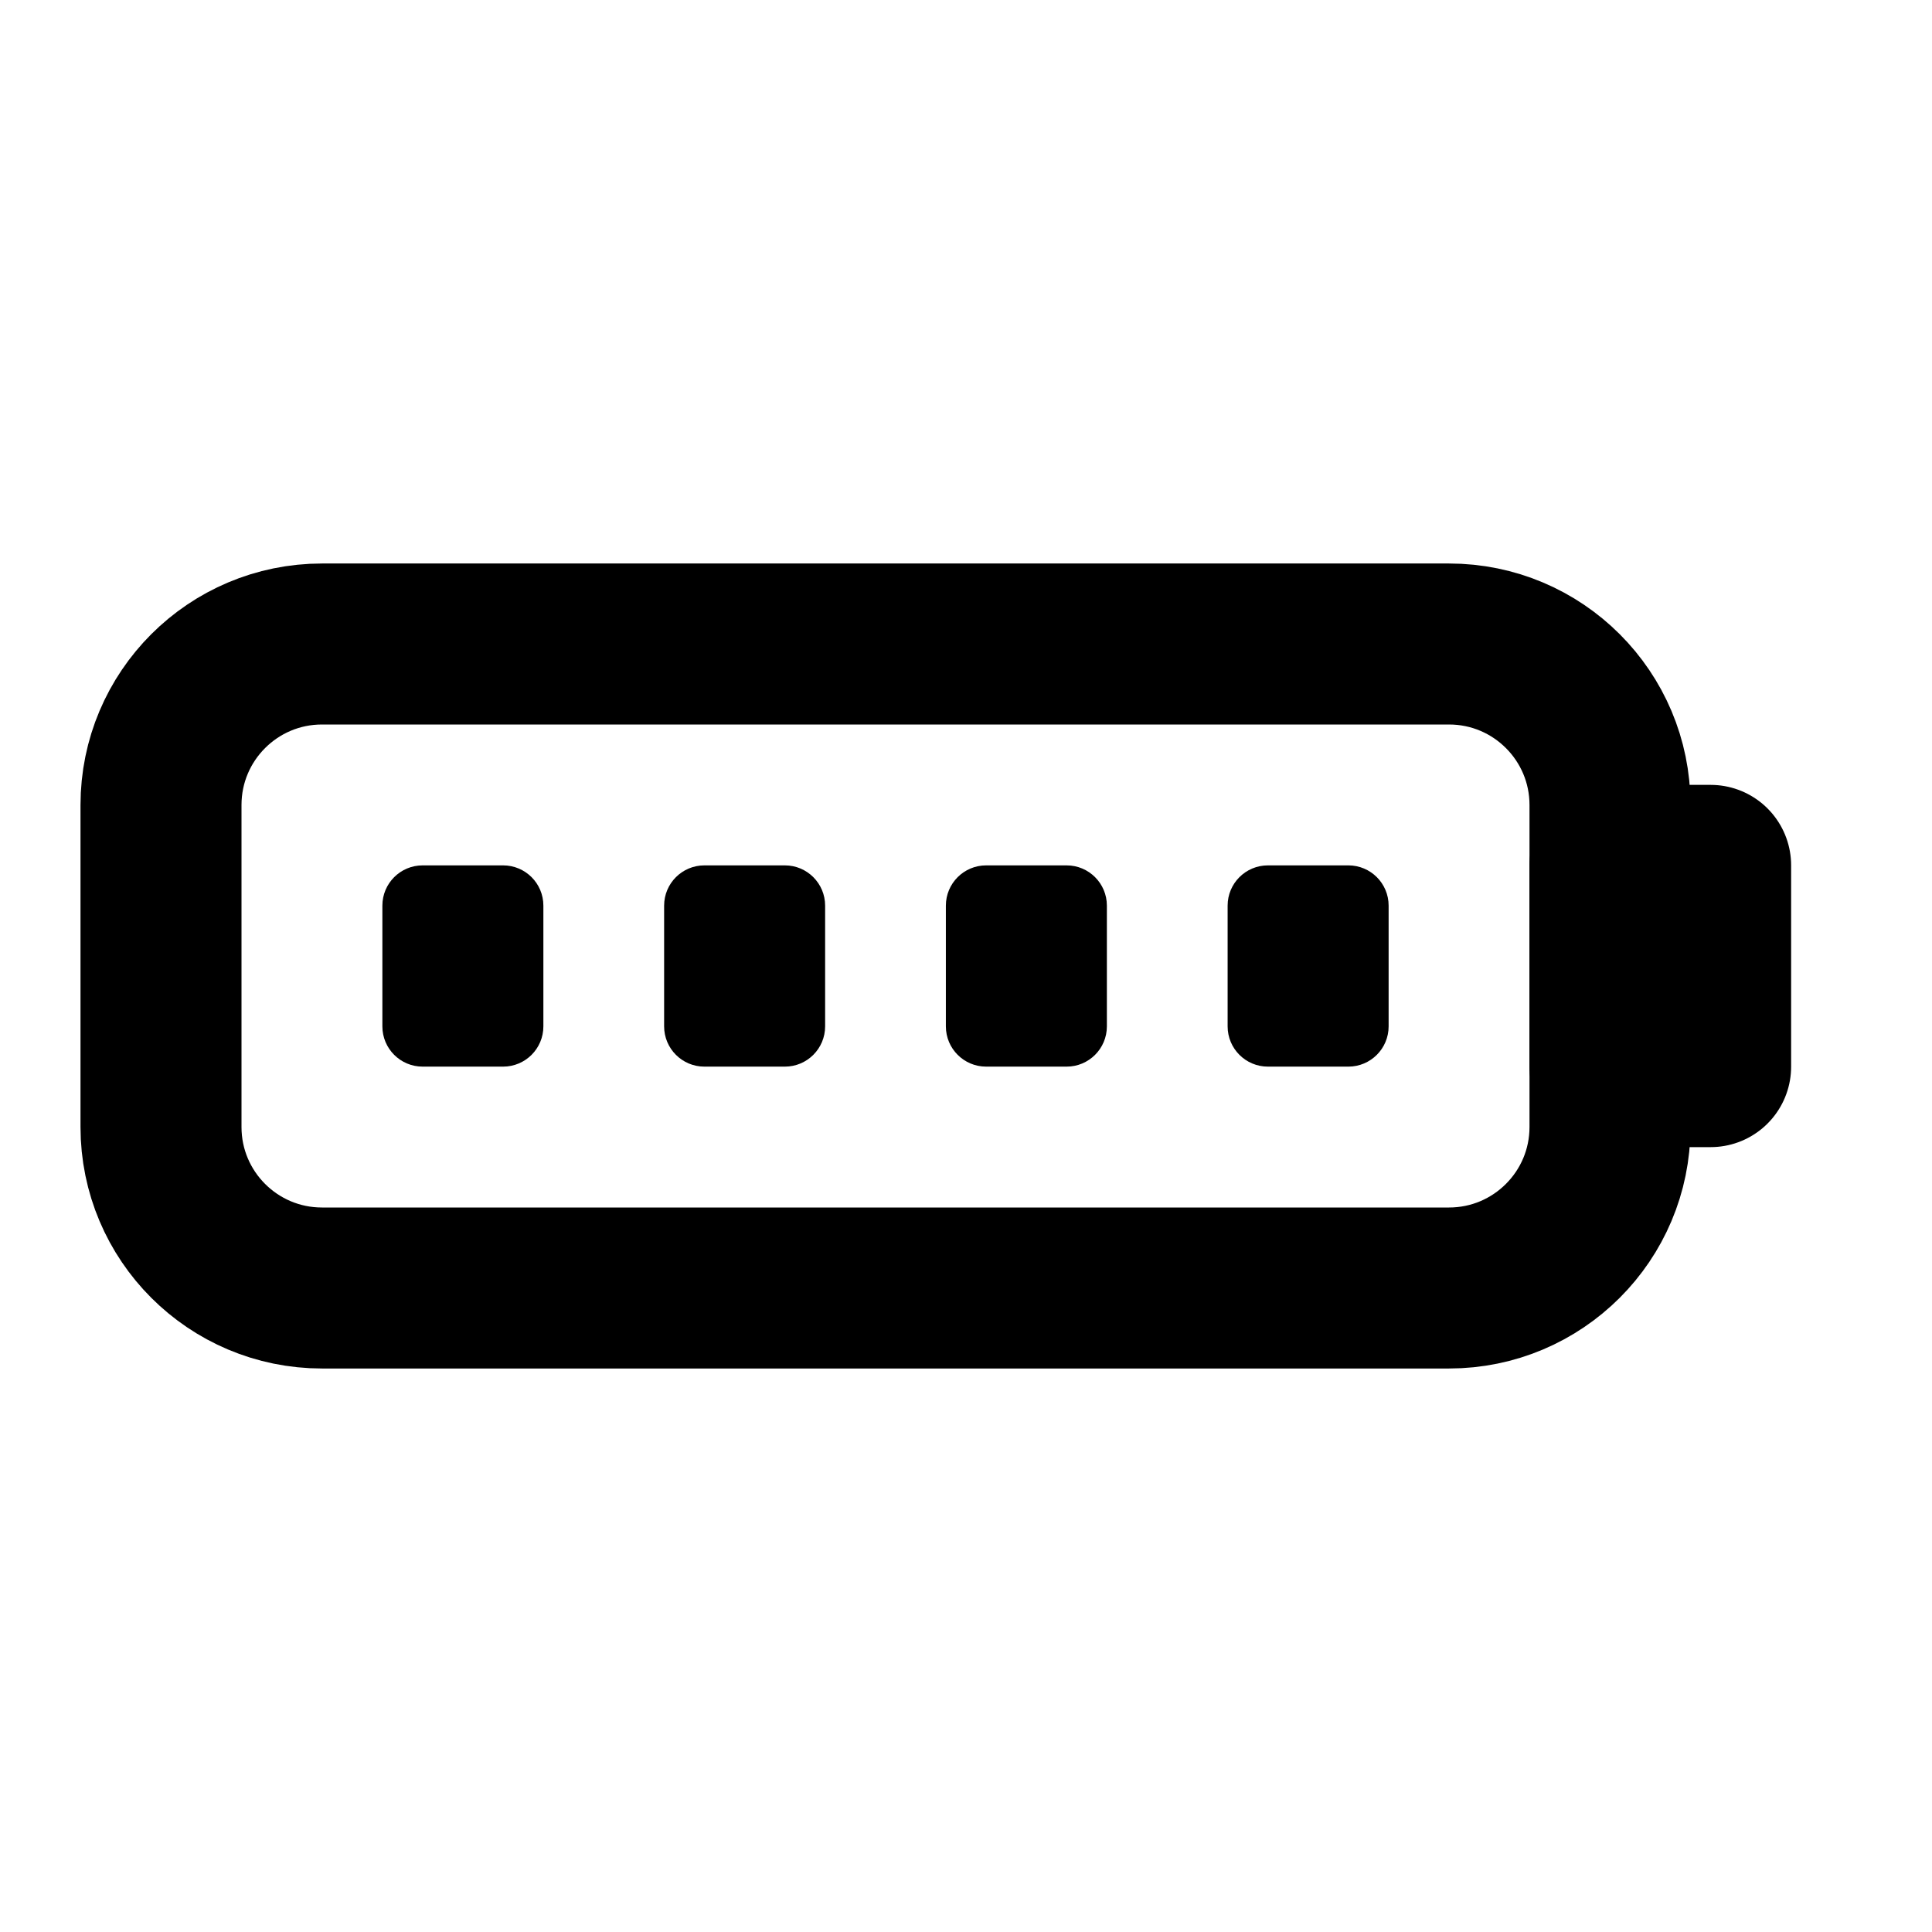
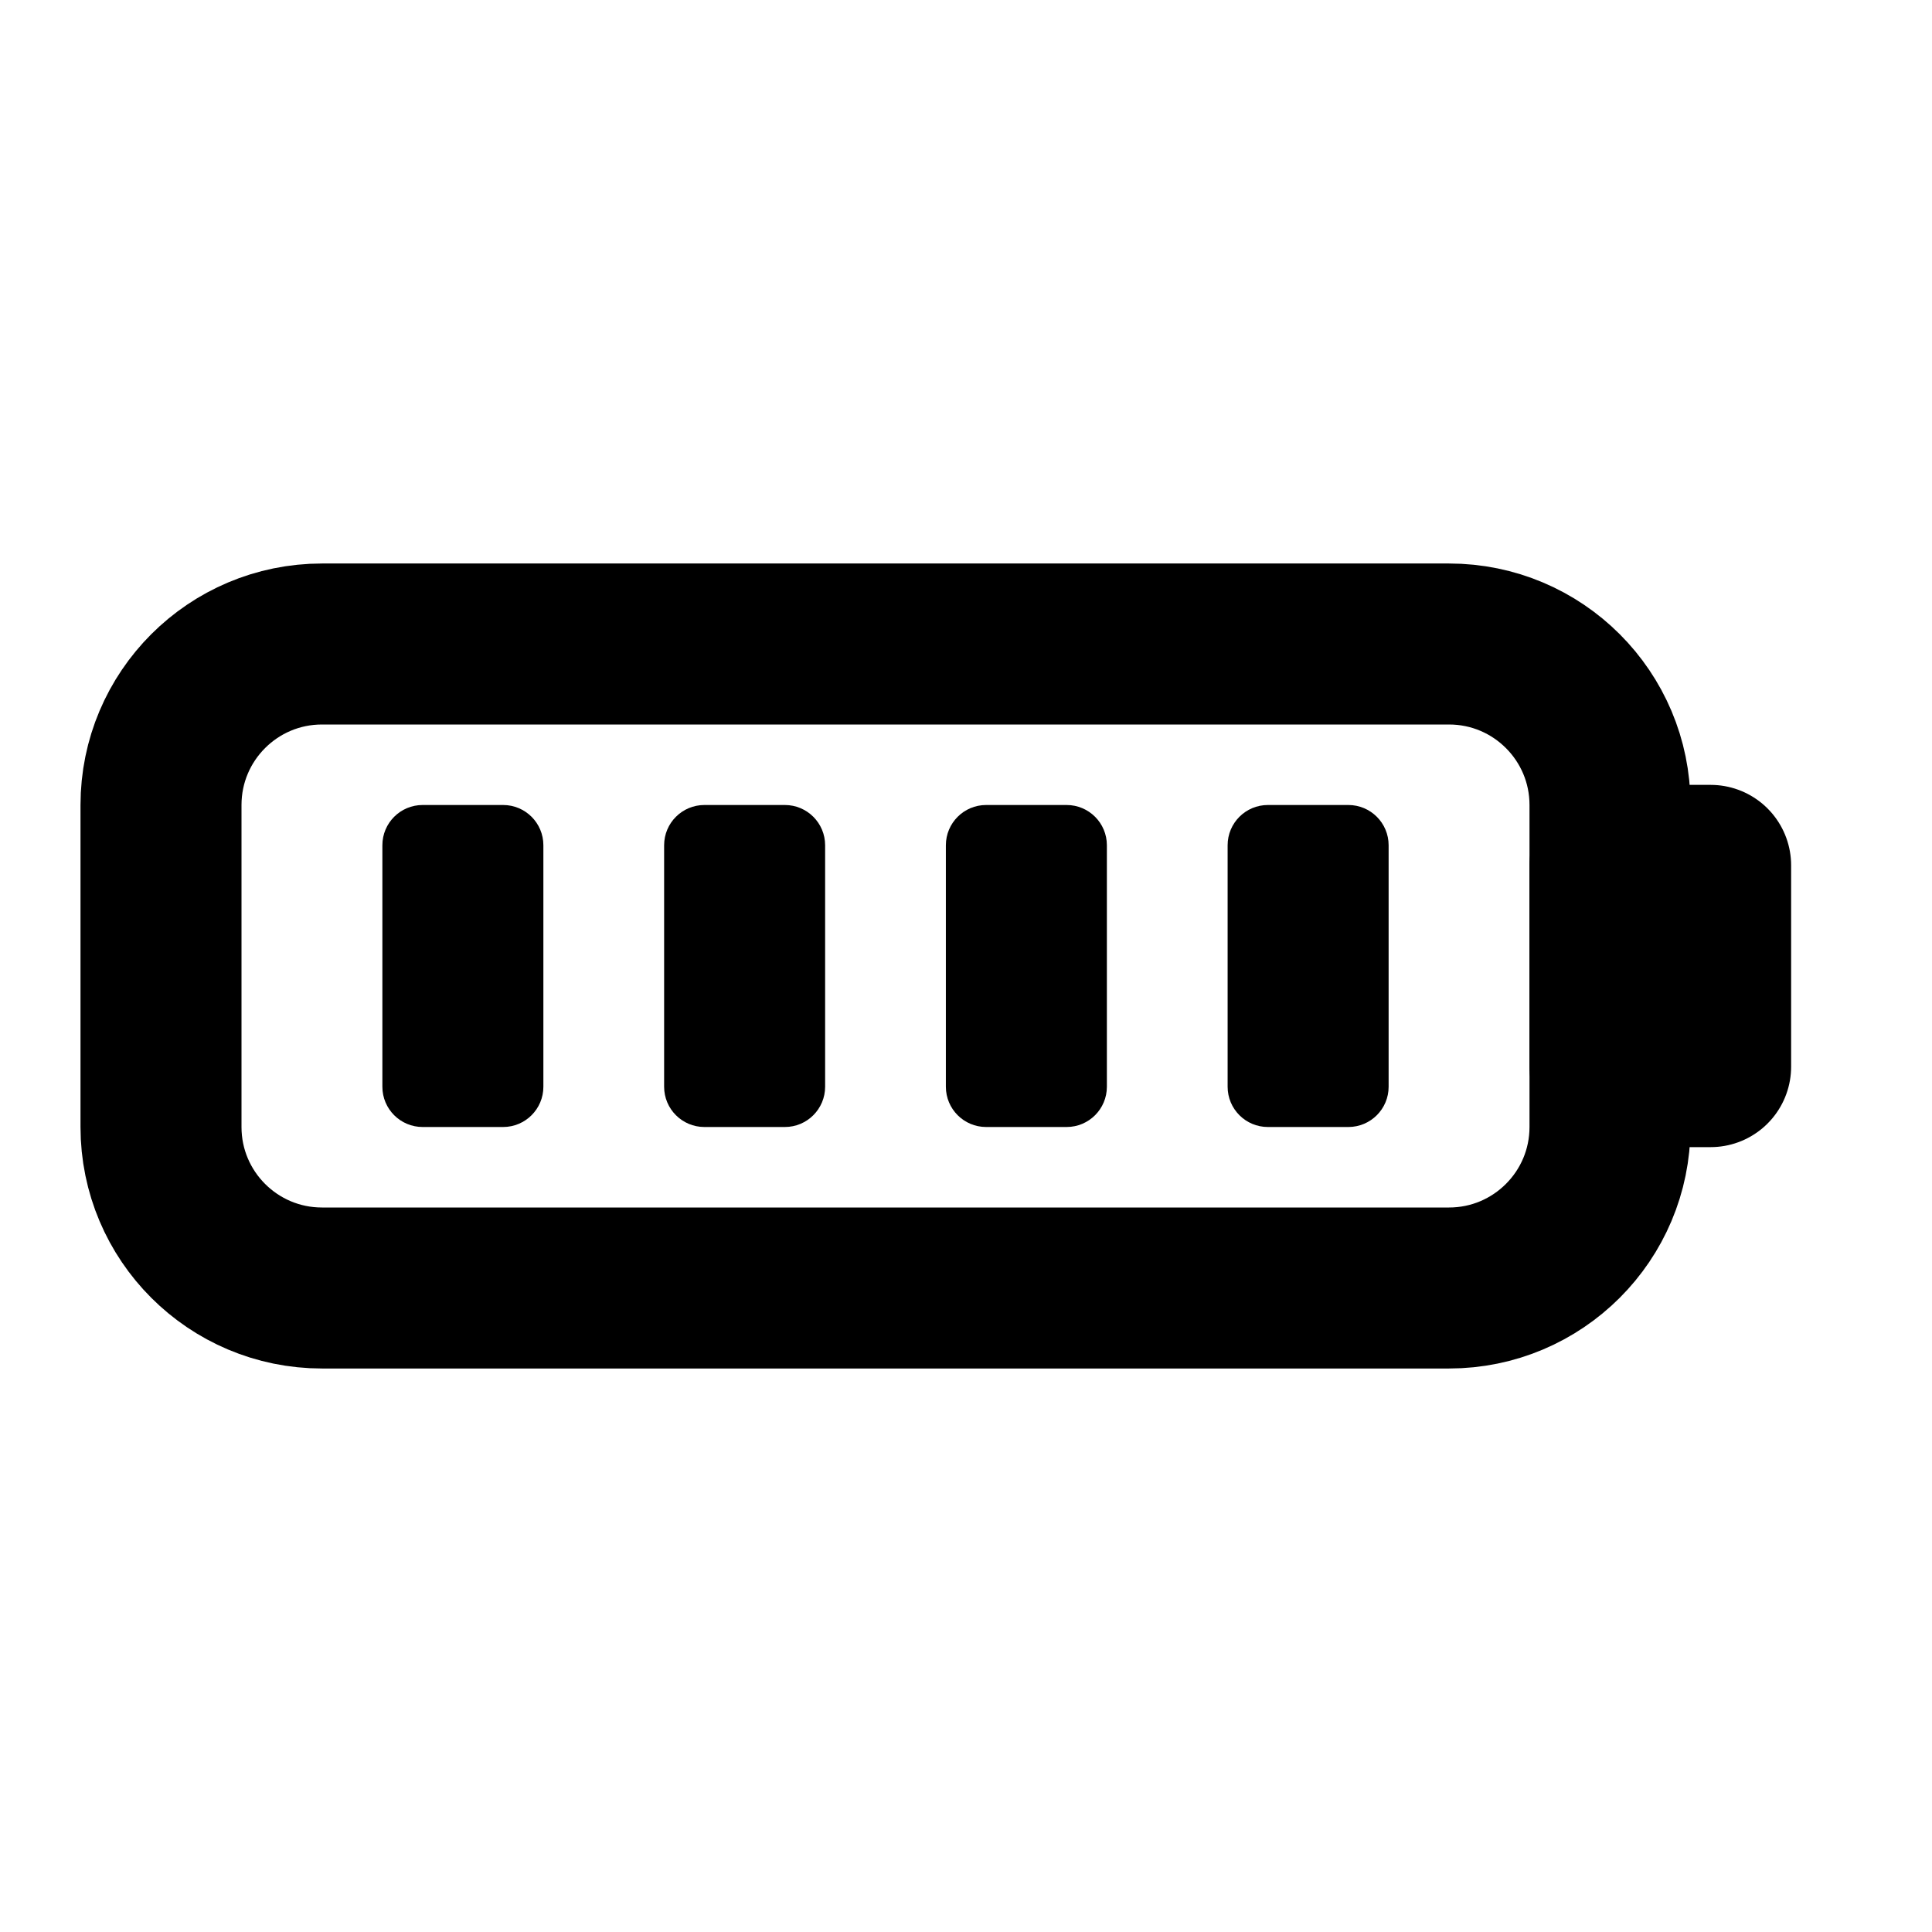
<svg xmlns="http://www.w3.org/2000/svg" width="24" height="24" viewBox="0 0 24 24" fill="none" stroke="currentColor" stroke-width="2" stroke-linecap="round" stroke-linejoin="round">
  <rect x="2" y="8" width="18" height="8" rx="2" />
  <path d="M20 10.75h1.25v2.5H20z" fill="currentColor" />
-   <rect x="4.75" y="10.75" width="2" height="2.5" rx="0.5" fill="currentColor" stroke="none" />
-   <rect x="8.25" y="10.75" width="2" height="2.5" rx="0.5" fill="currentColor" stroke="none" />
-   <rect x="11.75" y="10.75" width="2" height="2.5" rx="0.5" fill="currentColor" stroke="none" />
-   <rect x="15.25" y="10.75" width="2" height="2.5" rx="0.5" fill="currentColor" stroke="none" />
+   <rect x="4.75" y="10" width="2" height="4" rx="0.5" fill="currentColor" stroke="none" />
+   <rect x="8.25" y="10" width="2" height="4" rx="0.5" fill="currentColor" stroke="none" />
+   <rect x="11.75" y="10" width="2" height="4" rx="0.5" fill="currentColor" stroke="none" />
+   <rect x="15.25" y="10" width="2" height="4" rx="0.5" fill="currentColor" stroke="none" />
</svg>
